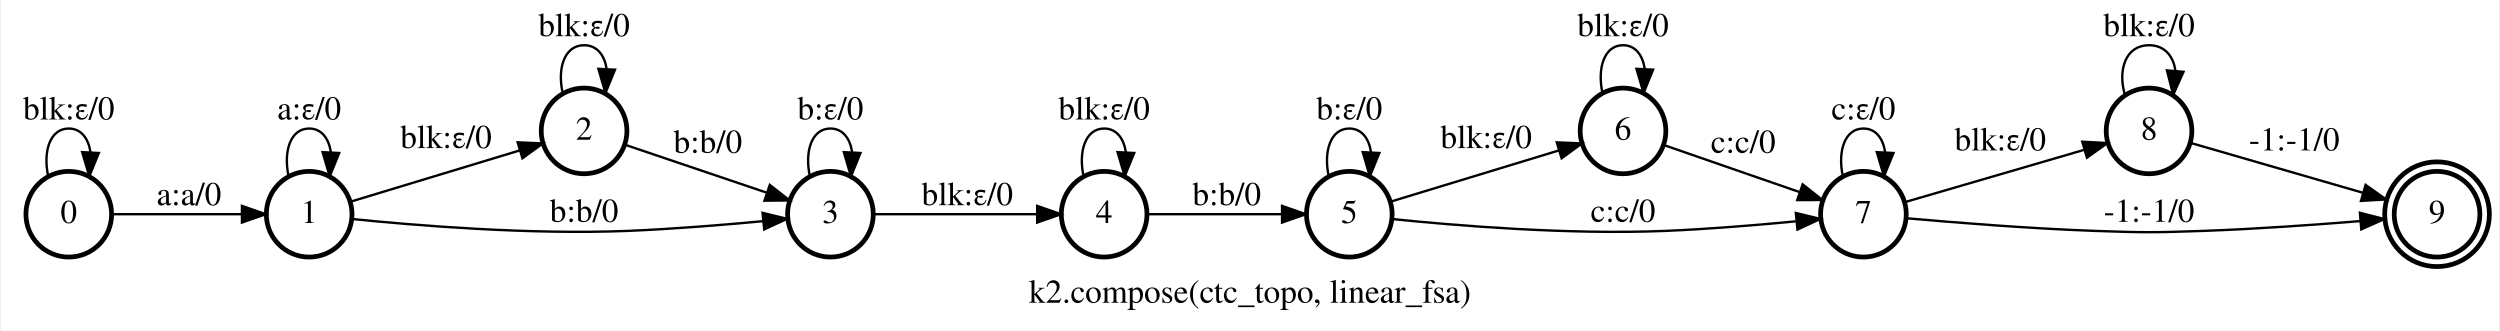
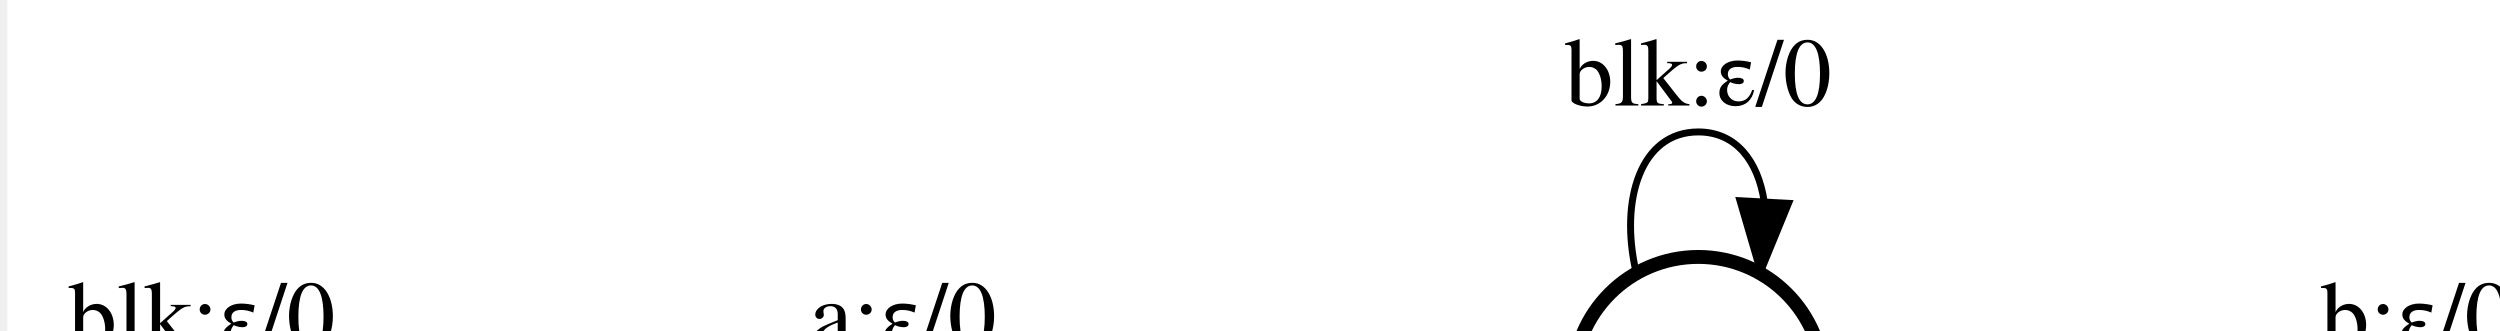
- <svg xmlns="http://www.w3.org/2000/svg" width="612pt" height="81pt" viewBox="0.00 0.00 612.00 81.06">
-   <g id="graph0" class="graph" transform="scale(.5831 .5831) rotate(0) translate(4 135)">
-     <polygon fill="#ffffff" stroke="transparent" points="-4,4 -4,-135 1045.5,-135 1045.5,4 -4,4" />
-     <text text-anchor="middle" x="520.75" y="-7.8" font-family="Times,serif" font-size="14.00" fill="#000000">k2.compose(ctc_topo, linear_fsa)</text>
+ <svg xmlns="http://www.w3.org/2000/svg" width="612pt" height="81pt" viewBox="0.00 0.00 612.00 81.48">
+   <g id="graph0" class="graph" transform="scale(1.71 1.71) rotate(0) translate(4 135)">
+     <polygon fill="white" stroke="transparent" points="-4,4 -4,-135 1040,-135 1040,4 -4,4" />
+     <text text-anchor="middle" x="518" y="-7.8" font-family="Times,serif" font-size="14.00">k2.compose(ctc_topo, linear_fsa)</text>
    <g id="node1" class="node">
-       <ellipse fill="none" stroke="#000000" stroke-width="2" cx="24.5" cy="-45" rx="18" ry="18" />
-       <text text-anchor="middle" x="24.5" y="-41.3" font-family="Times,serif" font-size="14.00" fill="#000000">0</text>
+       <ellipse fill="none" stroke="black" stroke-width="2" cx="24" cy="-45" rx="18" ry="18" />
+       <text text-anchor="middle" x="24" y="-41.3" font-family="Times,serif" font-size="14.00">0</text>
    </g>
    <g id="edge1" class="edge">
-       <path fill="none" stroke="#000000" d="M15.867,-60.916C13.614,-71.15 16.492,-81 24.5,-81 29.755,-81 32.801,-76.758 33.638,-70.949" />
-       <polygon fill="#000000" stroke="#000000" points="37.131,-70.728 33.133,-60.916 30.14,-71.079 37.131,-70.728" />
-       <text text-anchor="middle" x="24.5" y="-84.8" font-family="Times,serif" font-size="14.00" fill="#000000">blk:ε/0</text>
+       <path fill="none" stroke="black" d="M15.37,-60.92C13.11,-71.15 15.99,-81 24,-81 29.26,-81 32.3,-76.76 33.14,-70.95" />
+       <polygon fill="black" stroke="black" points="36.63,-70.73 32.63,-60.92 29.64,-71.08 36.63,-70.73" />
+       <text text-anchor="middle" x="24" y="-84.8" font-family="Times,serif" font-size="14.00">blk:ε/0</text>
    </g>
    <g id="node2" class="node">
-       <ellipse fill="none" stroke="#000000" stroke-width="2" cx="125.5" cy="-45" rx="18" ry="18" />
-       <text text-anchor="middle" x="125.5" y="-41.3" font-family="Times,serif" font-size="14.00" fill="#000000">1</text>
+       <ellipse fill="none" stroke="black" stroke-width="2" cx="125" cy="-45" rx="18" ry="18" />
+       <text text-anchor="middle" x="125" y="-41.3" font-family="Times,serif" font-size="14.00">1</text>
    </g>
    <g id="edge2" class="edge">
-       <path fill="none" stroke="#000000" d="M42.557,-45C57.687,-45 79.555,-45 97.039,-45" />
-       <polygon fill="#000000" stroke="#000000" points="97.259,-48.5 107.259,-45 97.259,-41.5 97.259,-48.5" />
-       <text text-anchor="middle" x="75" y="-48.8" font-family="Times,serif" font-size="14.00" fill="#000000">a:a/0</text>
+       <path fill="none" stroke="black" d="M42.24,-45C57.29,-45 79.38,-45 96.81,-45" />
+       <polygon fill="black" stroke="black" points="96.95,-48.5 106.95,-45 96.95,-41.5 96.95,-48.5" />
+       <text text-anchor="middle" x="74.5" y="-48.8" font-family="Times,serif" font-size="14.00">a:a/0</text>
    </g>
    <g id="edge4" class="edge">
-       <path fill="none" stroke="#000000" d="M116.867,-60.916C114.614,-71.15 117.492,-81 125.5,-81 130.755,-81 133.801,-76.758 134.637,-70.949" />
-       <polygon fill="#000000" stroke="#000000" points="138.131,-70.728 134.133,-60.916 131.14,-71.079 138.131,-70.728" />
-       <text text-anchor="middle" x="125.5" y="-84.8" font-family="Times,serif" font-size="14.00" fill="#000000">a:ε/0</text>
+       <path fill="none" stroke="black" d="M116.37,-60.92C114.11,-71.15 116.99,-81 125,-81 130.26,-81 133.3,-76.76 134.14,-70.95" />
+       <polygon fill="black" stroke="black" points="137.63,-70.73 133.63,-60.92 130.64,-71.08 137.63,-70.73" />
+       <text text-anchor="middle" x="125" y="-84.8" font-family="Times,serif" font-size="14.00">a:ε/0</text>
    </g>
    <g id="node3" class="node">
-       <ellipse fill="none" stroke="#000000" stroke-width="2" cx="241" cy="-80" rx="18" ry="18" />
-       <text text-anchor="middle" x="241" y="-76.3" font-family="Times,serif" font-size="14.00" fill="#000000">2</text>
+       <ellipse fill="none" stroke="black" stroke-width="2" cx="239.5" cy="-80" rx="18" ry="18" />
+       <text text-anchor="middle" x="239.5" y="-76.3" font-family="Times,serif" font-size="14.00">2</text>
    </g>
    <g id="edge3" class="edge">
-       <path fill="none" stroke="#000000" d="M143.042,-50.316C161.892,-56.028 192.087,-65.178 213.975,-71.811" />
-       <polygon fill="#000000" stroke="#000000" points="213.086,-75.198 223.671,-74.749 215.116,-68.499 213.086,-75.198" />
-       <text text-anchor="middle" x="183" y="-72.8" font-family="Times,serif" font-size="14.00" fill="#000000">blk:ε/0</text>
+       <path fill="none" stroke="black" d="M142.6,-50.16C160.98,-55.88 190.86,-65.18 212.39,-71.88" />
+       <polygon fill="black" stroke="black" points="211.61,-75.3 222.2,-74.93 213.69,-68.62 211.61,-75.3" />
+       <text text-anchor="middle" x="182" y="-72.8" font-family="Times,serif" font-size="14.00">blk:ε/0</text>
    </g>
    <g id="node4" class="node">
-       <ellipse fill="none" stroke="#000000" stroke-width="2" cx="344.5" cy="-45" rx="18" ry="18" />
-       <text text-anchor="middle" x="344.5" y="-41.3" font-family="Times,serif" font-size="14.00" fill="#000000">3</text>
+       <ellipse fill="none" stroke="black" stroke-width="2" cx="343" cy="-45" rx="18" ry="18" />
+       <text text-anchor="middle" x="343" y="-41.3" font-family="Times,serif" font-size="14.00">3</text>
    </g>
    <g id="edge5" class="edge">
-       <path fill="none" stroke="#000000" d="M143.7,-42.972C169.469,-40.346 218.069,-36.297 259.5,-38 278.432,-38.778 299.676,-40.528 316.19,-42.083" />
-       <polygon fill="#000000" stroke="#000000" points="315.996,-45.58 326.288,-43.064 316.673,-38.613 315.996,-45.58" />
-       <text text-anchor="middle" x="241" y="-41.8" font-family="Times,serif" font-size="14.00" fill="#000000">b:b/0</text>
+       <path fill="none" stroke="black" d="M143.08,-43.06C168.24,-40.44 216.73,-36.28 258,-38 277.07,-38.79 298.51,-40.6 314.96,-42.17" />
+       <polygon fill="black" stroke="black" points="314.68,-45.66 324.97,-43.16 315.37,-38.7 314.68,-45.66" />
+       <text text-anchor="middle" x="239.5" y="-41.8" font-family="Times,serif" font-size="14.00">b:b/0</text>
    </g>
    <g id="edge6" class="edge">
-       <path fill="none" stroke="#000000" d="M232.021,-95.916C229.679,-106.15 232.672,-116 241,-116 246.465,-116 249.633,-111.758 250.503,-105.949" />
-       <polygon fill="#000000" stroke="#000000" points="253.996,-105.72 249.979,-95.916 247.005,-106.085 253.996,-105.72" />
-       <text text-anchor="middle" x="241" y="-119.8" font-family="Times,serif" font-size="14.00" fill="#000000">blk:ε/0</text>
+       <path fill="none" stroke="black" d="M230.52,-95.92C228.18,-106.15 231.17,-116 239.5,-116 244.97,-116 248.13,-111.76 249,-105.95" />
+       <polygon fill="black" stroke="black" points="252.5,-105.72 248.48,-95.92 245.51,-106.09 252.5,-105.72" />
+       <text text-anchor="middle" x="239.5" y="-119.8" font-family="Times,serif" font-size="14.00">blk:ε/0</text>
    </g>
    <g id="edge7" class="edge">
-       <path fill="none" stroke="#000000" d="M258.091,-74.221C274.346,-68.724 299.046,-60.371 317.88,-54.002" />
-       <polygon fill="#000000" stroke="#000000" points="319.032,-57.307 327.384,-50.788 316.789,-50.676 319.032,-57.307" />
-       <text text-anchor="middle" x="293" y="-70.8" font-family="Times,serif" font-size="14.00" fill="#000000">b:b/0</text>
+       <path fill="none" stroke="black" d="M256.81,-74.38C272.79,-68.87 297.4,-60.38 316.07,-53.94" />
+       <polygon fill="black" stroke="black" points="317.42,-57.18 325.73,-50.61 315.14,-50.56 317.42,-57.18" />
+       <text text-anchor="middle" x="291.5" y="-71.8" font-family="Times,serif" font-size="14.00">b:b/0</text>
    </g>
    <g id="edge9" class="edge">
-       <path fill="none" stroke="#000000" d="M335.867,-60.916C333.614,-71.15 336.492,-81 344.5,-81 349.755,-81 352.801,-76.758 353.637,-70.949" />
-       <polygon fill="#000000" stroke="#000000" points="357.131,-70.728 353.133,-60.916 350.14,-71.079 357.131,-70.728" />
-       <text text-anchor="middle" x="344.5" y="-84.8" font-family="Times,serif" font-size="14.00" fill="#000000">b:ε/0</text>
+       <path fill="none" stroke="black" d="M334.37,-60.92C332.11,-71.15 334.99,-81 343,-81 348.26,-81 351.3,-76.76 352.14,-70.95" />
+       <polygon fill="black" stroke="black" points="355.63,-70.73 351.63,-60.92 348.64,-71.08 355.63,-70.73" />
+       <text text-anchor="middle" x="343" y="-84.8" font-family="Times,serif" font-size="14.00">b:ε/0</text>
    </g>
    <g id="node5" class="node">
-       <ellipse fill="none" stroke="#000000" stroke-width="2" cx="459.5" cy="-45" rx="18" ry="18" />
-       <text text-anchor="middle" x="459.5" y="-41.3" font-family="Times,serif" font-size="14.00" fill="#000000">4</text>
+       <ellipse fill="none" stroke="black" stroke-width="2" cx="457" cy="-45" rx="18" ry="18" />
+       <text text-anchor="middle" x="457" y="-41.3" font-family="Times,serif" font-size="14.00">4</text>
    </g>
    <g id="edge8" class="edge">
-       <path fill="none" stroke="#000000" d="M362.722,-45C381.143,-45 409.867,-45 431.243,-45" />
-       <polygon fill="#000000" stroke="#000000" points="431.363,-48.5 441.363,-45 431.363,-41.5 431.363,-48.5" />
-       <text text-anchor="middle" x="402" y="-48.8" font-family="Times,serif" font-size="14.00" fill="#000000">blk:ε/0</text>
+       <path fill="none" stroke="black" d="M361.01,-45C378.94,-45 407.44,-45 428.56,-45" />
+       <polygon fill="black" stroke="black" points="428.83,-48.5 438.83,-45 428.83,-41.5 428.83,-48.5" />
+       <text text-anchor="middle" x="400" y="-48.8" font-family="Times,serif" font-size="14.00">blk:ε/0</text>
    </g>
    <g id="edge10" class="edge">
-       <path fill="none" stroke="#000000" d="M450.867,-60.916C448.614,-71.15 451.492,-81 459.5,-81 464.755,-81 467.801,-76.758 468.637,-70.949" />
-       <polygon fill="#000000" stroke="#000000" points="472.131,-70.728 468.133,-60.916 465.14,-71.079 472.131,-70.728" />
-       <text text-anchor="middle" x="459.5" y="-84.8" font-family="Times,serif" font-size="14.00" fill="#000000">blk:ε/0</text>
+       <path fill="none" stroke="black" d="M448.37,-60.92C446.11,-71.15 448.99,-81 457,-81 462.26,-81 465.3,-76.76 466.14,-70.95" />
+       <polygon fill="black" stroke="black" points="469.63,-70.73 465.63,-60.92 462.64,-71.08 469.63,-70.73" />
+       <text text-anchor="middle" x="457" y="-84.8" font-family="Times,serif" font-size="14.00">blk:ε/0</text>
    </g>
    <g id="node6" class="node">
-       <ellipse fill="none" stroke="#000000" stroke-width="2" cx="562.5" cy="-45" rx="18" ry="18" />
-       <text text-anchor="middle" x="562.5" y="-41.3" font-family="Times,serif" font-size="14.00" fill="#000000">5</text>
+       <ellipse fill="none" stroke="black" stroke-width="2" cx="560" cy="-45" rx="18" ry="18" />
+       <text text-anchor="middle" x="560" y="-41.3" font-family="Times,serif" font-size="14.00">5</text>
    </g>
    <g id="edge11" class="edge">
-       <path fill="none" stroke="#000000" d="M477.914,-45C493.513,-45 516.135,-45 534.06,-45" />
-       <polygon fill="#000000" stroke="#000000" points="534.245,-48.5 544.245,-45 534.245,-41.5 534.245,-48.5" />
-       <text text-anchor="middle" x="511" y="-48.8" font-family="Times,serif" font-size="14.00" fill="#000000">b:b/0</text>
+       <path fill="none" stroke="black" d="M475.13,-45C490.59,-45 513.58,-45 531.59,-45" />
+       <polygon fill="black" stroke="black" points="531.78,-48.5 541.78,-45 531.78,-41.5 531.78,-48.5" />
+       <text text-anchor="middle" x="508.5" y="-48.8" font-family="Times,serif" font-size="14.00">b:b/0</text>
    </g>
    <g id="edge13" class="edge">
-       <path fill="none" stroke="#000000" d="M553.867,-60.916C551.614,-71.15 554.492,-81 562.5,-81 567.755,-81 570.801,-76.758 571.638,-70.949" />
-       <polygon fill="#000000" stroke="#000000" points="575.131,-70.728 571.133,-60.916 568.14,-71.079 575.131,-70.728" />
-       <text text-anchor="middle" x="562.5" y="-84.8" font-family="Times,serif" font-size="14.00" fill="#000000">b:ε/0</text>
+       <path fill="none" stroke="black" d="M551.37,-60.92C549.11,-71.15 551.99,-81 560,-81 565.26,-81 568.3,-76.76 569.14,-70.95" />
+       <polygon fill="black" stroke="black" points="572.63,-70.73 568.63,-60.92 565.64,-71.08 572.63,-70.73" />
+       <text text-anchor="middle" x="560" y="-84.8" font-family="Times,serif" font-size="14.00">b:ε/0</text>
    </g>
    <g id="node7" class="node">
-       <ellipse fill="none" stroke="#000000" stroke-width="2" cx="677.5" cy="-80" rx="18" ry="18" />
-       <text text-anchor="middle" x="677.5" y="-76.3" font-family="Times,serif" font-size="14.00" fill="#000000">6</text>
+       <ellipse fill="none" stroke="black" stroke-width="2" cx="674" cy="-80" rx="18" ry="18" />
+       <text text-anchor="middle" x="674" y="-76.3" font-family="Times,serif" font-size="14.00">6</text>
    </g>
    <g id="edge12" class="edge">
-       <path fill="none" stroke="#000000" d="M579.966,-50.316C598.734,-56.028 628.799,-65.178 650.592,-71.811" />
-       <polygon fill="#000000" stroke="#000000" points="649.661,-75.186 660.246,-74.749 651.699,-68.489 649.661,-75.186" />
-       <text text-anchor="middle" x="620" y="-72.8" font-family="Times,serif" font-size="14.00" fill="#000000">blk:ε/0</text>
+       <path fill="none" stroke="black" d="M577.53,-50.16C595.72,-55.85 625.24,-65.07 646.64,-71.76" />
+       <polygon fill="black" stroke="black" points="645.82,-75.17 656.41,-74.81 647.91,-68.49 645.82,-75.17" />
+       <text text-anchor="middle" x="617" y="-72.8" font-family="Times,serif" font-size="14.00">blk:ε/0</text>
    </g>
    <g id="node8" class="node">
-       <ellipse fill="none" stroke="#000000" stroke-width="2" cx="778.5" cy="-45" rx="18" ry="18" />
-       <text text-anchor="middle" x="778.5" y="-41.3" font-family="Times,serif" font-size="14.00" fill="#000000">7</text>
+       <ellipse fill="none" stroke="black" stroke-width="2" cx="774" cy="-45" rx="18" ry="18" />
+       <text text-anchor="middle" x="774" y="-41.3" font-family="Times,serif" font-size="14.00">7</text>
    </g>
    <g id="edge14" class="edge">
-       <path fill="none" stroke="#000000" d="M580.565,-42.964C606.142,-40.329 654.379,-36.269 695.5,-38 713.696,-38.766 734.075,-40.472 750.087,-42.008" />
-       <polygon fill="#000000" stroke="#000000" points="750.097,-45.527 760.394,-43.031 750.788,-38.561 750.097,-45.527" />
-       <text text-anchor="middle" x="677.5" y="-41.8" font-family="Times,serif" font-size="14.00" fill="#000000">c:c/0</text>
+       <path fill="none" stroke="black" d="M577.95,-43.05C602.92,-40.41 651.04,-36.23 692,-38 709.99,-38.78 730.16,-40.52 745.88,-42.07" />
+       <polygon fill="black" stroke="black" points="745.66,-45.56 755.96,-43.1 746.37,-38.6 745.66,-45.56" />
+       <text text-anchor="middle" x="674" y="-41.8" font-family="Times,serif" font-size="14.00">c:c/0</text>
    </g>
    <g id="edge15" class="edge">
-       <path fill="none" stroke="#000000" d="M668.867,-95.916C666.614,-106.15 669.492,-116 677.5,-116 682.755,-116 685.801,-111.758 686.638,-105.949" />
-       <polygon fill="#000000" stroke="#000000" points="690.131,-105.728 686.133,-95.916 683.14,-106.079 690.131,-105.728" />
-       <text text-anchor="middle" x="677.5" y="-119.8" font-family="Times,serif" font-size="14.00" fill="#000000">blk:ε/0</text>
+       <path fill="none" stroke="black" d="M665.37,-95.92C663.11,-106.15 665.99,-116 674,-116 679.26,-116 682.3,-111.76 683.14,-105.95" />
+       <polygon fill="black" stroke="black" points="686.63,-105.73 682.63,-95.92 679.64,-106.08 686.63,-105.73" />
+       <text text-anchor="middle" x="674" y="-119.8" font-family="Times,serif" font-size="14.00">blk:ε/0</text>
    </g>
    <g id="edge16" class="edge">
-       <path fill="none" stroke="#000000" d="M694.633,-74.063C710.231,-68.657 733.517,-60.588 751.597,-54.323" />
-       <polygon fill="#000000" stroke="#000000" points="752.98,-57.548 761.283,-50.966 750.688,-50.934 752.98,-57.548" />
-       <text text-anchor="middle" x="728" y="-70.8" font-family="Times,serif" font-size="14.00" fill="#000000">c:c/0</text>
+       <path fill="none" stroke="black" d="M691.18,-74.22C706.36,-68.8 729.32,-60.6 747.05,-54.27" />
+       <polygon fill="black" stroke="black" points="748.55,-57.45 756.79,-50.79 746.2,-50.86 748.55,-57.45" />
+       <text text-anchor="middle" x="724" y="-70.8" font-family="Times,serif" font-size="14.00">c:c/0</text>
    </g>
    <g id="edge18" class="edge">
-       <path fill="none" stroke="#000000" d="M769.867,-60.916C767.614,-71.15 770.492,-81 778.5,-81 783.755,-81 786.801,-76.758 787.638,-70.949" />
-       <polygon fill="#000000" stroke="#000000" points="791.131,-70.728 787.133,-60.916 784.14,-71.079 791.131,-70.728" />
-       <text text-anchor="middle" x="778.5" y="-84.8" font-family="Times,serif" font-size="14.00" fill="#000000">c:ε/0</text>
+       <path fill="none" stroke="black" d="M765.37,-60.92C763.11,-71.15 765.99,-81 774,-81 779.26,-81 782.3,-76.76 783.14,-70.95" />
+       <polygon fill="black" stroke="black" points="786.63,-70.73 782.63,-60.92 779.64,-71.08 786.63,-70.73" />
+       <text text-anchor="middle" x="774" y="-84.8" font-family="Times,serif" font-size="14.00">c:ε/0</text>
    </g>
    <g id="node9" class="node">
-       <ellipse fill="none" stroke="#000000" stroke-width="2" cx="898.5" cy="-80" rx="18" ry="18" />
-       <text text-anchor="middle" x="898.5" y="-76.3" font-family="Times,serif" font-size="14.00" fill="#000000">8</text>
+       <ellipse fill="none" stroke="black" stroke-width="2" cx="893" cy="-80" rx="18" ry="18" />
+       <text text-anchor="middle" x="893" y="-76.3" font-family="Times,serif" font-size="14.00">8</text>
    </g>
    <g id="edge17" class="edge">
-       <path fill="none" stroke="#000000" d="M795.949,-50.089C815.679,-55.844 848.055,-65.287 871.15,-72.023" />
-       <polygon fill="#000000" stroke="#000000" points="870.45,-75.465 881.03,-74.905 872.41,-68.745 870.45,-75.465" />
-       <text text-anchor="middle" x="836" y="-71.8" font-family="Times,serif" font-size="14.00" fill="#000000">blk:ε/0</text>
+       <path fill="none" stroke="black" d="M791.52,-49.94C810.85,-55.73 843.12,-65.38 865.87,-72.18" />
+       <polygon fill="black" stroke="black" points="864.99,-75.57 875.57,-75.08 866.99,-68.87 864.99,-75.57" />
+       <text text-anchor="middle" x="831" y="-71.8" font-family="Times,serif" font-size="14.00">blk:ε/0</text>
    </g>
    <g id="node10" class="node">
-       <ellipse fill="none" stroke="#000000" stroke-width="2" cx="1019.5" cy="-45" rx="18" ry="18" />
-       <ellipse fill="none" stroke="#000000" stroke-width="2" cx="1019.5" cy="-45" rx="22" ry="22" />
-       <text text-anchor="middle" x="1019.5" y="-41.3" font-family="Times,serif" font-size="14.00" fill="#000000">9</text>
+       <ellipse fill="none" stroke="black" stroke-width="2" cx="1014" cy="-45" rx="18" ry="18" />
+       <ellipse fill="none" stroke="black" stroke-width="2" cx="1014" cy="-45" rx="22" ry="22" />
+       <text text-anchor="middle" x="1014" y="-41.3" font-family="Times,serif" font-size="14.00">9</text>
    </g>
    <g id="edge19" class="edge">
-       <path fill="none" stroke="#000000" d="M796.714,-43.292C816.192,-41.558 847.997,-38.991 875.5,-38 895.931,-37.264 901.068,-37.271 921.5,-38 943.506,-38.785 968.238,-40.558 987.352,-42.123" />
-       <polygon fill="#000000" stroke="#000000" points="987.081,-45.613 997.339,-42.964 987.668,-38.638 987.081,-45.613" />
-       <text text-anchor="middle" x="898.5" y="-41.8" font-family="Times,serif" font-size="14.00" fill="#000000">-1:-1/0</text>
+       <path fill="none" stroke="black" d="M792.14,-43.36C811.15,-41.62 842.73,-39 870,-38 890.43,-37.25 895.57,-37.26 916,-38 937.96,-38.79 962.67,-40.59 981.65,-42.16" />
+       <polygon fill="black" stroke="black" points="981.57,-45.67 991.83,-43.03 982.16,-38.69 981.57,-45.67" />
+       <text text-anchor="middle" x="893" y="-41.8" font-family="Times,serif" font-size="14.00">-1:-1/0</text>
    </g>
    <g id="edge20" class="edge">
-       <path fill="none" stroke="#000000" d="M888.349,-95.167C885.273,-105.664 888.656,-116 898.5,-116 904.96,-116 908.638,-111.549 909.534,-105.522" />
-       <polygon fill="#000000" stroke="#000000" points="912.988,-104.833 908.651,-95.167 906.013,-105.428 912.988,-104.833" />
-       <text text-anchor="middle" x="898.5" y="-119.8" font-family="Times,serif" font-size="14.00" fill="#000000">blk:ε/0</text>
+       <path fill="none" stroke="black" d="M882.85,-95.17C879.77,-105.66 883.16,-116 893,-116 899.46,-116 903.14,-111.55 904.03,-105.52" />
+       <polygon fill="black" stroke="black" points="907.49,-104.83 903.15,-95.17 900.51,-105.43 907.49,-104.83" />
+       <text text-anchor="middle" x="893" y="-119.8" font-family="Times,serif" font-size="14.00">blk:ε/0</text>
    </g>
    <g id="edge21" class="edge">
-       <path fill="none" stroke="#000000" d="M915.836,-74.985C934.735,-69.519 965.358,-60.661 988.431,-53.987" />
-       <polygon fill="#000000" stroke="#000000" points="989.482,-57.326 998.116,-51.185 987.537,-50.602 989.482,-57.326" />
-       <text text-anchor="middle" x="959.5" y="-71.8" font-family="Times,serif" font-size="14.00" fill="#000000">-1:-1/0</text>
+       <path fill="none" stroke="black" d="M910.55,-75.13C929.24,-69.64 960.04,-60.58 983,-53.82" />
+       <polygon fill="black" stroke="black" points="984,-57.18 992.61,-51 982.03,-50.46 984,-57.18" />
+       <text text-anchor="middle" x="954" y="-71.8" font-family="Times,serif" font-size="14.00">-1:-1/0</text>
    </g>
  </g>
</svg>
